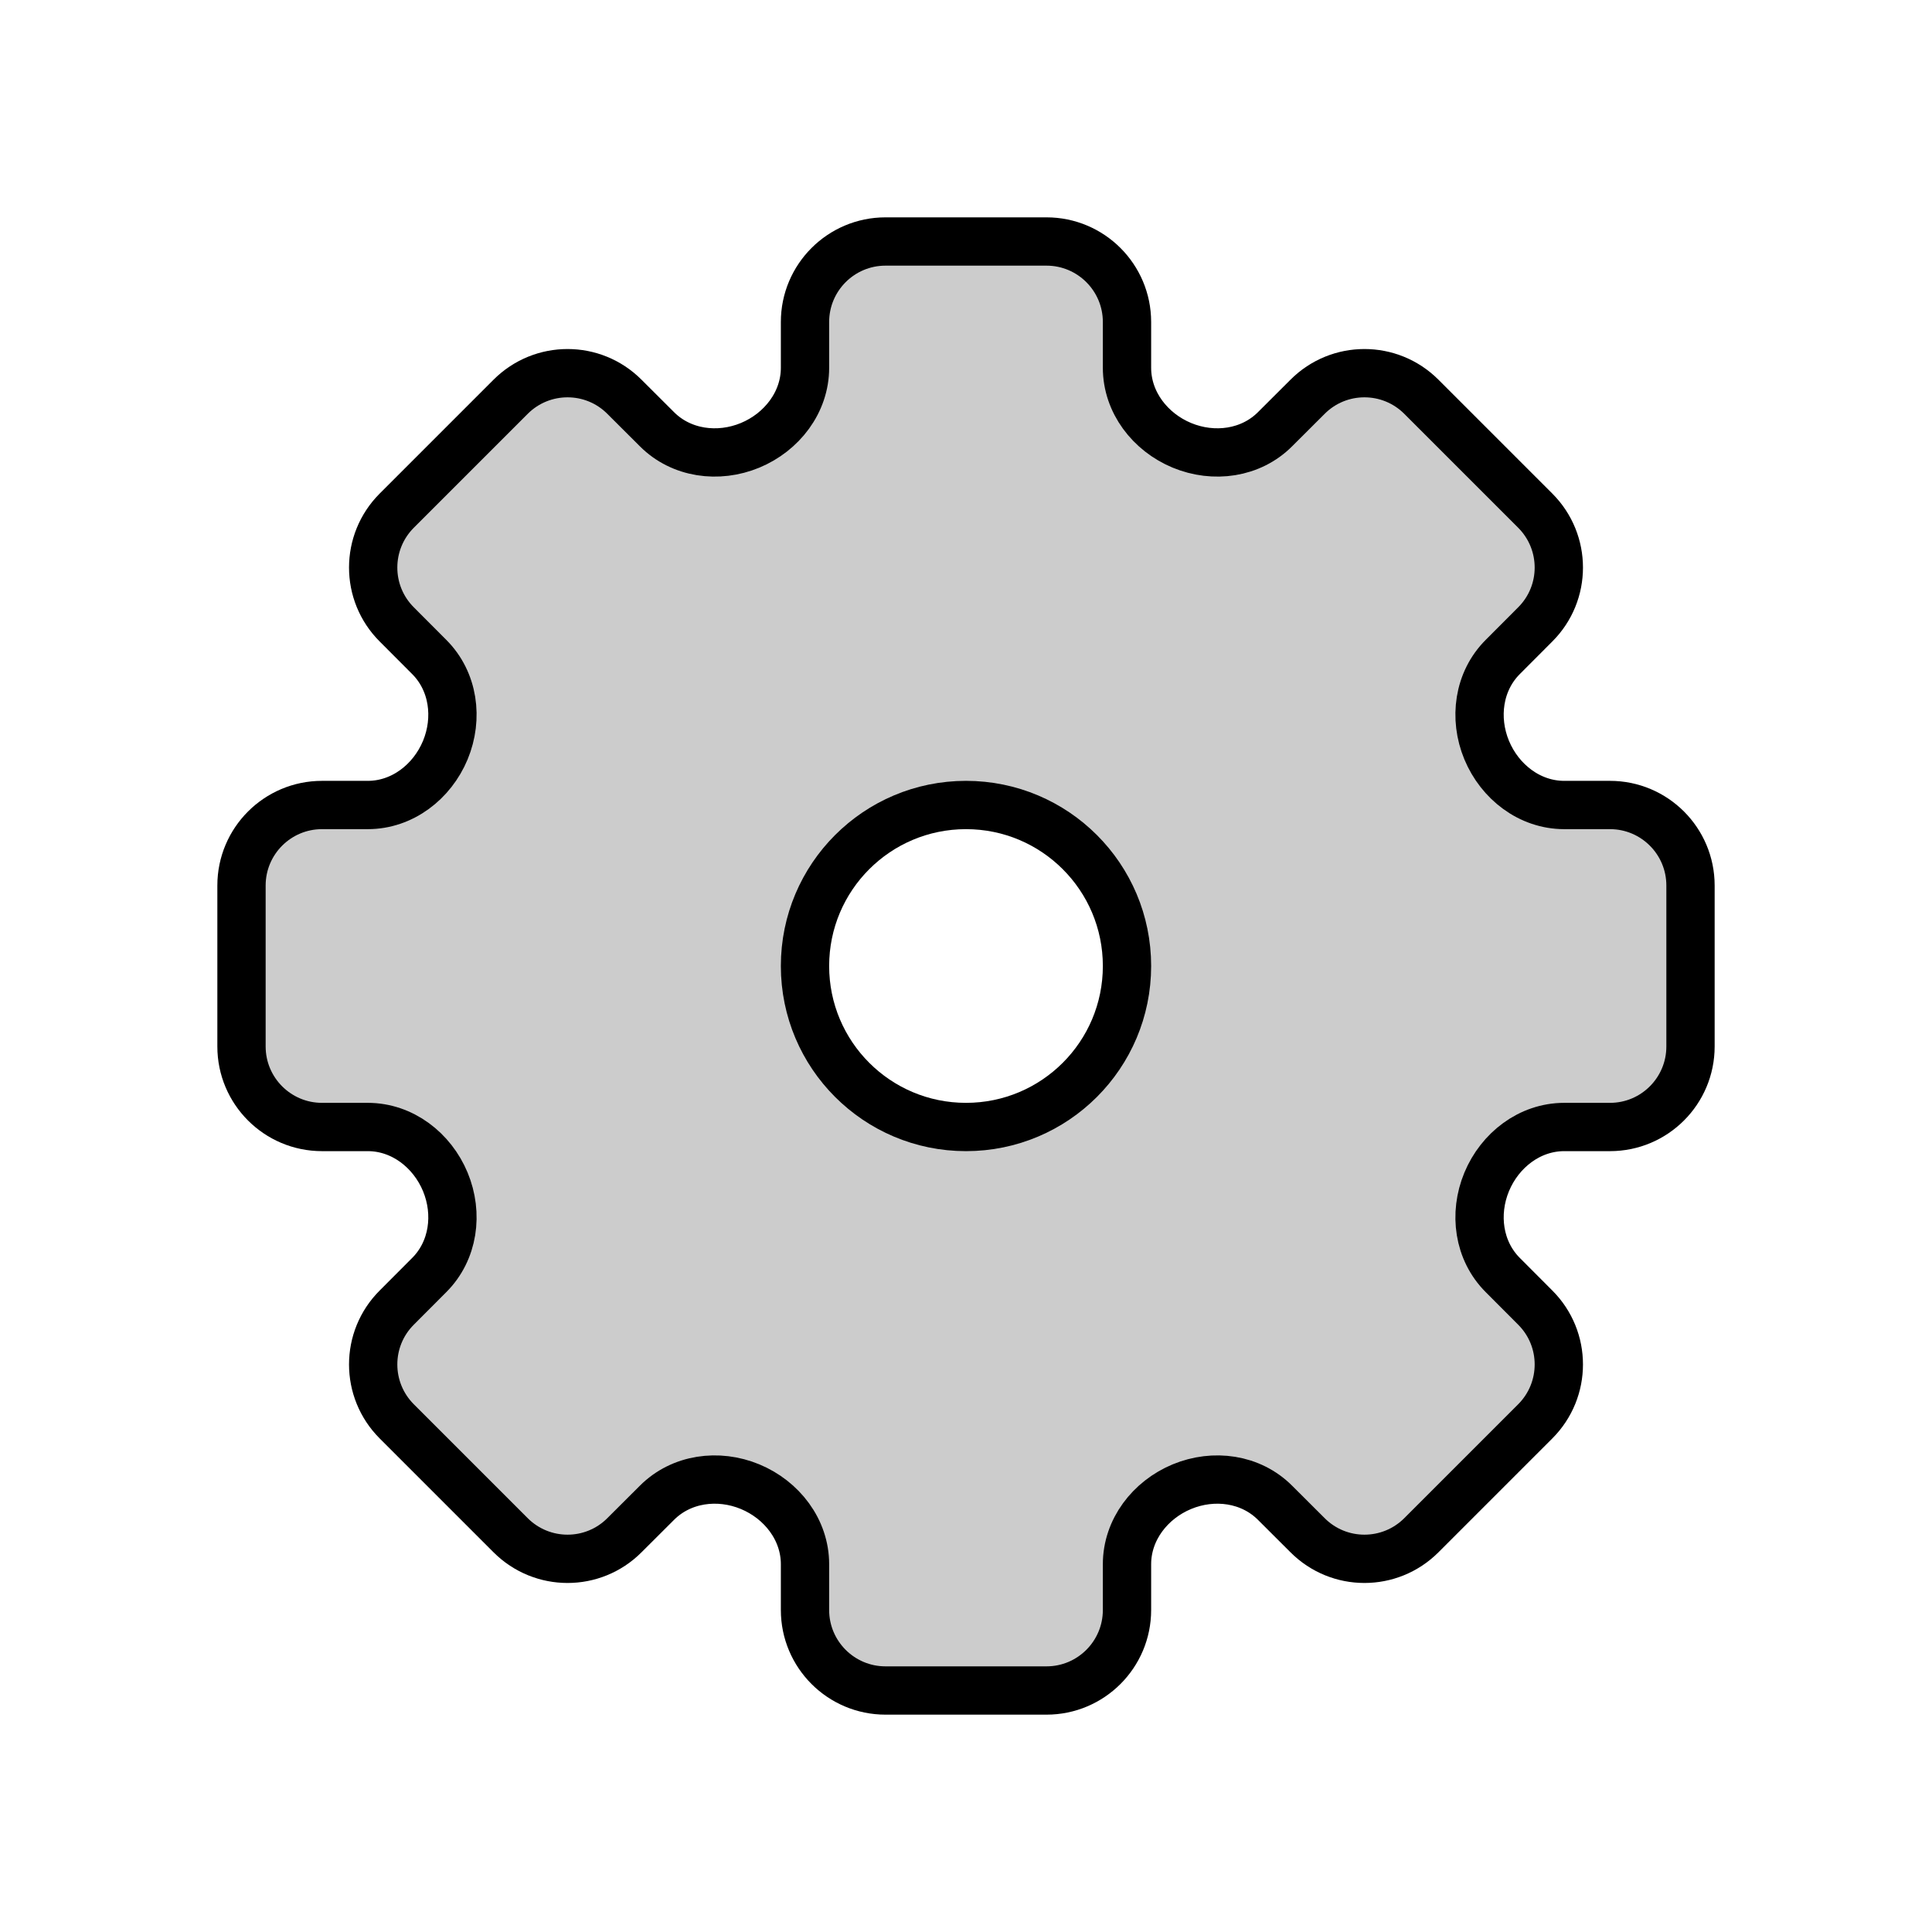
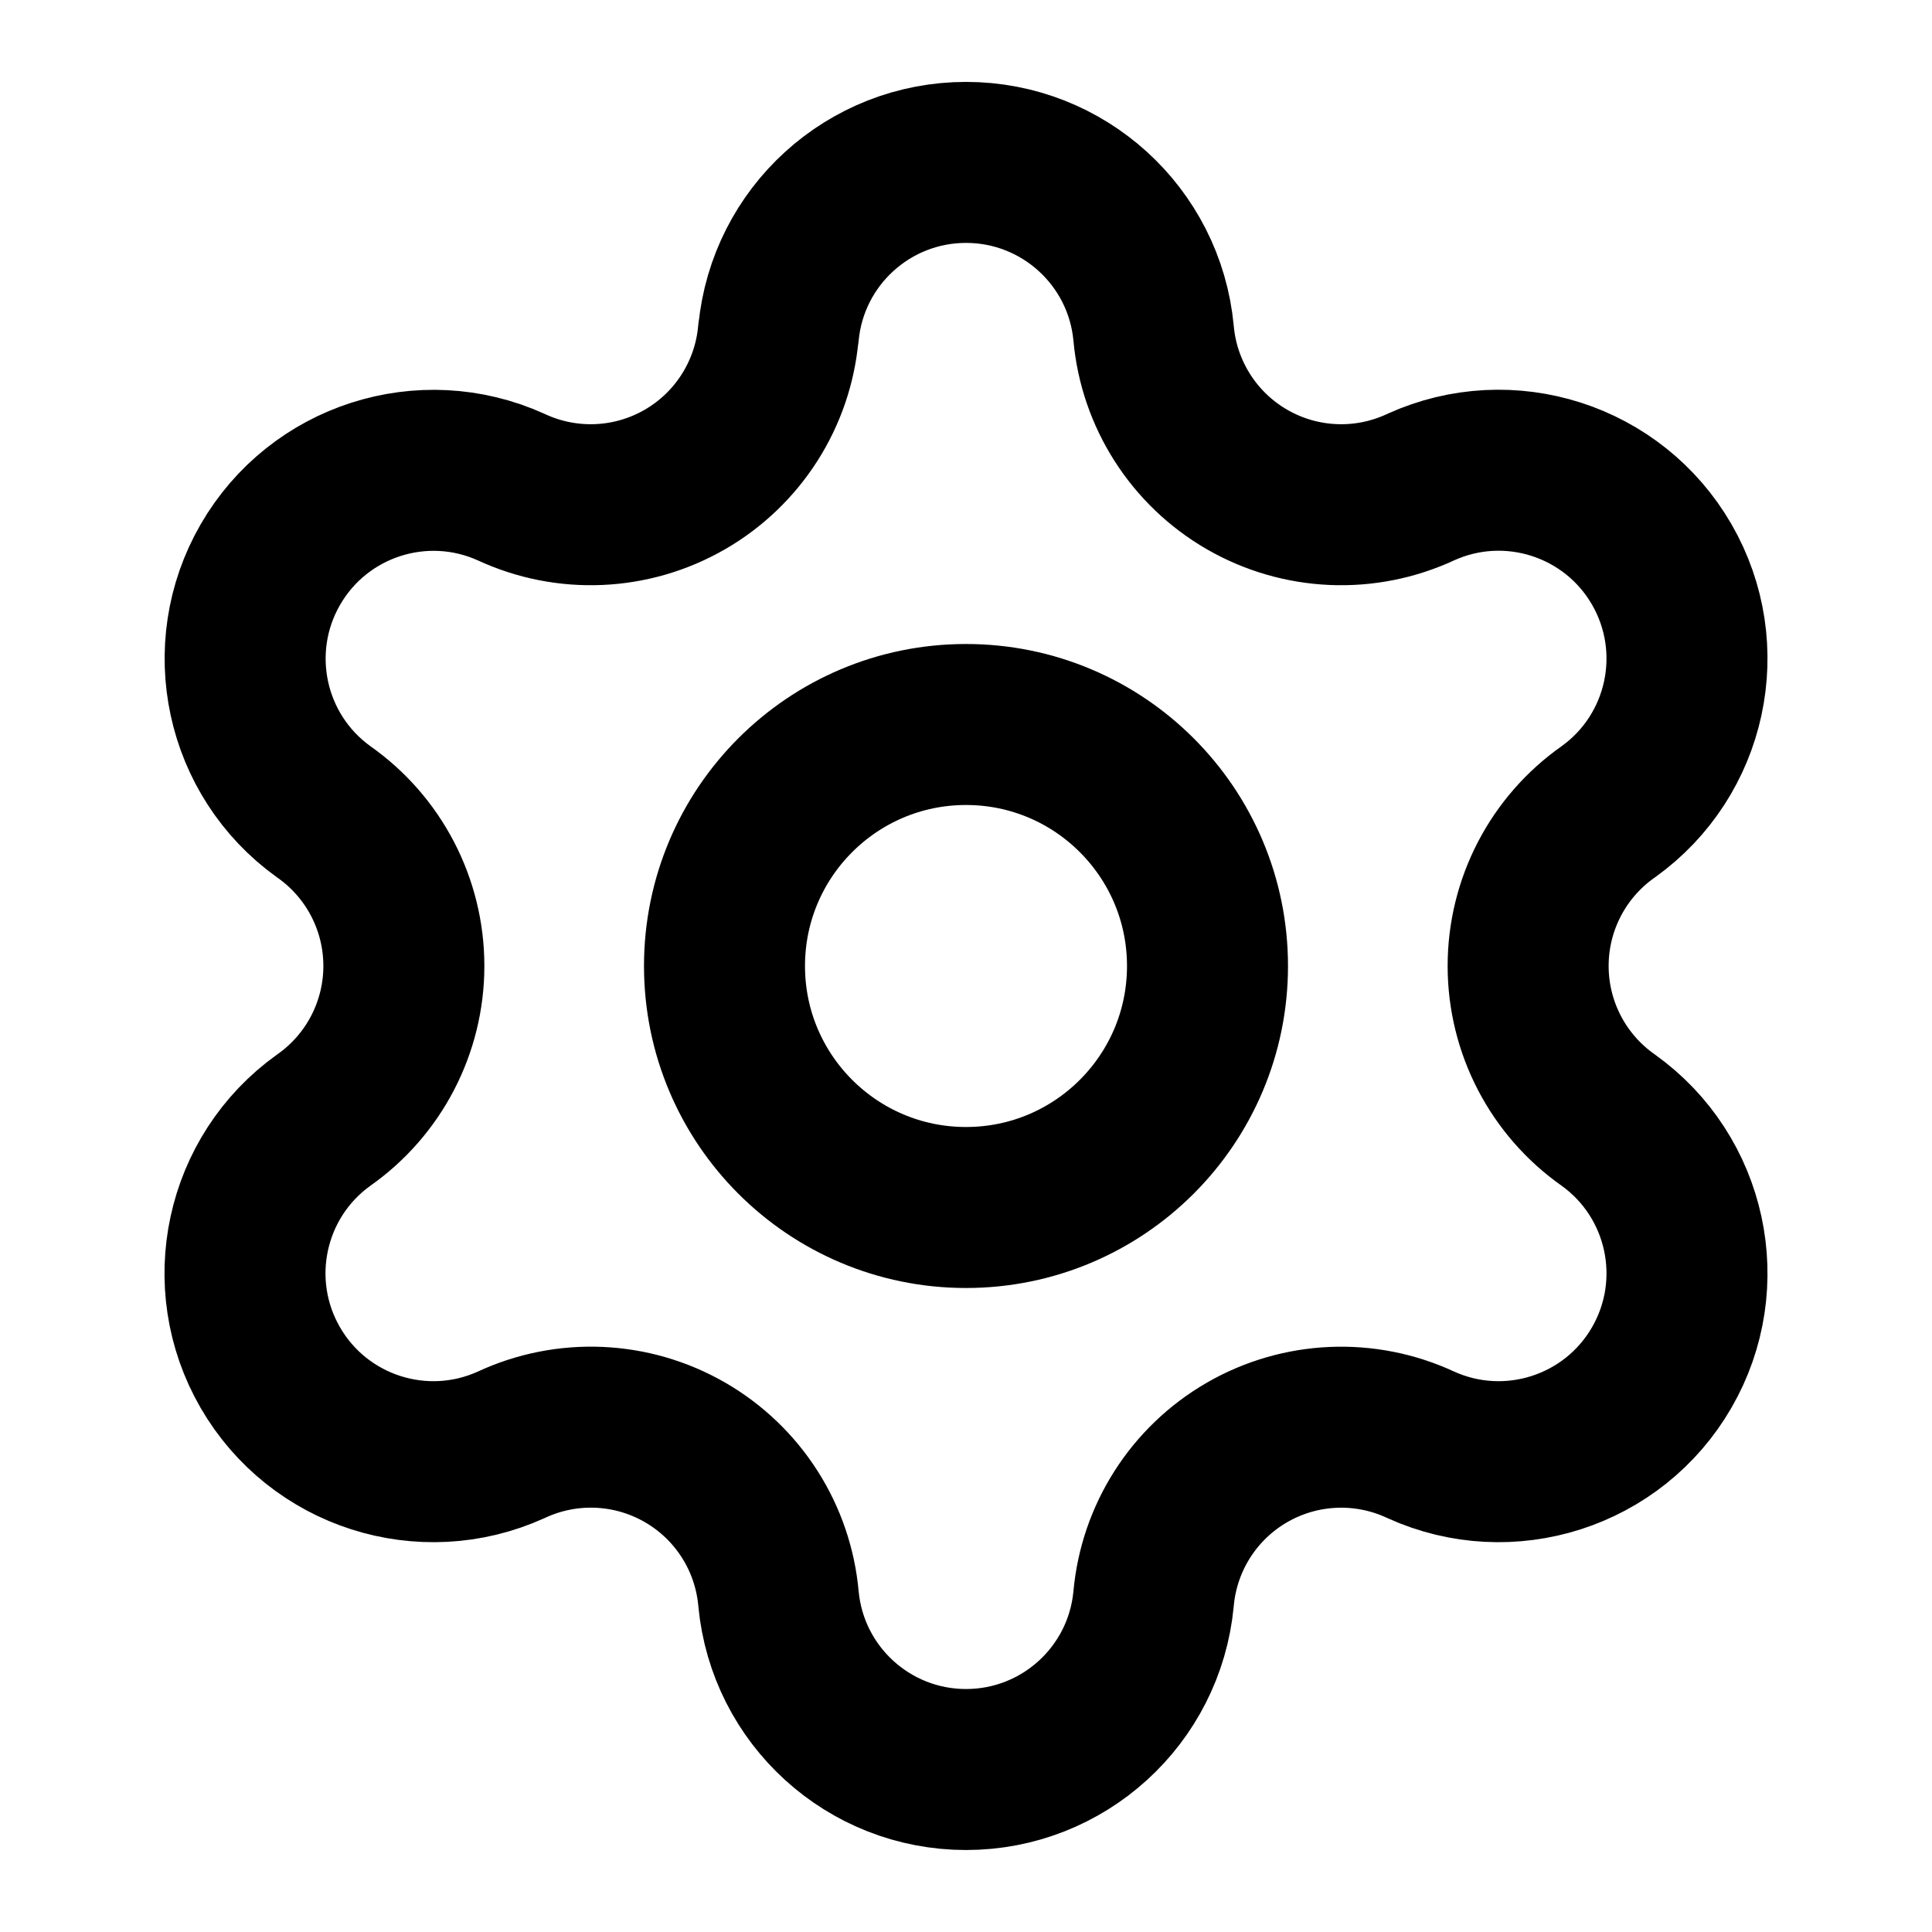
- <svg xmlns="http://www.w3.org/2000/svg" width="64px" height="64px" viewBox="0 0 24 24" fill="none">
-   <g id="SVGRepo_bgCarrier" stroke-width="0" />
-   <g id="SVGRepo_tracerCarrier" stroke-linecap="round" stroke-linejoin="round" />
-   <g id="SVGRepo_iconCarrier">
-     <path opacity="0.2" fill-rule="evenodd" clip-rule="evenodd" d="M11 3C10.448 3 10 3.448 10 4V4.569C10 4.997 9.713 5.368 9.318 5.532C8.922 5.696 8.462 5.634 8.16 5.331L7.757 4.929C7.367 4.538 6.734 4.538 6.343 4.929L4.929 6.343C4.538 6.734 4.538 7.367 4.929 7.757L5.331 8.16C5.634 8.462 5.696 8.922 5.532 9.318C5.368 9.713 4.997 10 4.569 10L4 10C3.448 10 3 10.448 3 11V13C3 13.552 3.448 14 4 14H4.569C4.997 14 5.368 14.287 5.532 14.682C5.696 15.078 5.634 15.538 5.331 15.84L4.929 16.243C4.538 16.633 4.538 17.266 4.929 17.657L6.343 19.071C6.734 19.462 7.367 19.462 7.757 19.071L8.16 18.669C8.462 18.366 8.922 18.304 9.318 18.468C9.713 18.632 10 19.003 10 19.431V20C10 20.552 10.448 21 11 21H13C13.552 21 14 20.552 14 20V19.431C14 19.003 14.287 18.632 14.682 18.468C15.078 18.304 15.538 18.366 15.84 18.669L16.243 19.071C16.633 19.462 17.266 19.462 17.657 19.071L19.071 17.657C19.462 17.266 19.462 16.633 19.071 16.243L18.669 15.84C18.366 15.538 18.304 15.078 18.468 14.682C18.632 14.287 19.003 14 19.431 14H20C20.552 14 21 13.552 21 13V11C21 10.448 20.552 10 20 10L19.431 10C19.003 10 18.632 9.713 18.468 9.318C18.304 8.922 18.366 8.462 18.669 8.16L19.071 7.757C19.462 7.367 19.462 6.734 19.071 6.343L17.657 4.929C17.266 4.538 16.633 4.538 16.243 4.929L15.84 5.331C15.538 5.634 15.078 5.696 14.682 5.532C14.287 5.368 14 4.997 14 4.569V4C14 3.448 13.552 3 13 3H11ZM12 14C13.105 14 14 13.105 14 12C14 10.895 13.105 10 12 10C10.895 10 10 10.895 10 12C10 13.105 10.895 14 12 14Z" fill="#000000" />
-     <path d="M11 3H13C13.552 3 14 3.448 14 4V4.569C14 4.997 14.287 5.368 14.682 5.532C15.078 5.696 15.538 5.634 15.84 5.331L16.243 4.929C16.633 4.538 17.266 4.538 17.657 4.929L19.071 6.343C19.462 6.734 19.462 7.367 19.071 7.757L18.669 8.16C18.366 8.462 18.304 8.922 18.468 9.318C18.632 9.713 19.003 10 19.431 10L20 10C20.552 10 21 10.448 21 11V13C21 13.552 20.552 14 20 14H19.431C19.003 14 18.632 14.287 18.468 14.682C18.304 15.078 18.366 15.538 18.669 15.84L19.071 16.243C19.462 16.633 19.462 17.266 19.071 17.657L17.657 19.071C17.266 19.462 16.633 19.462 16.243 19.071L15.84 18.669C15.538 18.366 15.078 18.304 14.682 18.468C14.287 18.632 14 19.003 14 19.431V20C14 20.552 13.552 21 13 21H11C10.448 21 10 20.552 10 20V19.431C10 19.003 9.713 18.632 9.318 18.468C8.922 18.304 8.462 18.366 8.16 18.669L7.757 19.071C7.367 19.462 6.734 19.462 6.343 19.071L4.929 17.657C4.538 17.266 4.538 16.633 4.929 16.243L5.331 15.84C5.634 15.538 5.696 15.078 5.532 14.682C5.368 14.287 4.997 14 4.569 14H4C3.448 14 3 13.552 3 13V11C3 10.448 3.448 10 4 10L4.569 10C4.997 10 5.368 9.713 5.532 9.318C5.696 8.922 5.634 8.462 5.331 8.16L4.929 7.757C4.538 7.367 4.538 6.734 4.929 6.343L6.343 4.929C6.734 4.538 7.367 4.538 7.757 4.929L8.16 5.331C8.462 5.634 8.922 5.696 9.318 5.532C9.713 5.368 10 4.997 10 4.569V4C10 3.448 10.448 3 11 3Z" stroke="#000000" stroke-width="0.6" />
-     <path d="M14 12C14 13.105 13.105 14 12 14C10.895 14 10 13.105 10 12C10 10.895 10.895 10 12 10C13.105 10 14 10.895 14 12Z" stroke="#000000" stroke-width="0.6" />
-   </g>
+ <svg xmlns="http://www.w3.org/2000/svg" width="24" height="24" viewBox="0 0 24 24" fill="none" stroke="currentColor" stroke-width="2" stroke-linecap="round" stroke-linejoin="round" class="lucide lucide-settings-icon lucide-settings">
+   <path d="M9.671 4.136a2.34 2.34 0 0 1 4.659 0 2.34 2.34 0 0 0 3.319 1.915 2.34 2.34 0 0 1 2.33 4.033 2.34 2.34 0 0 0 0 3.831 2.34 2.34 0 0 1-2.33 4.033 2.34 2.34 0 0 0-3.319 1.915 2.34 2.34 0 0 1-4.659 0 2.34 2.34 0 0 0-3.32-1.915 2.34 2.34 0 0 1-2.33-4.033 2.34 2.34 0 0 0 0-3.831A2.34 2.34 0 0 1 6.35 6.051a2.34 2.34 0 0 0 3.319-1.915" data--h-bstatus="0OBSERVED" />
+   <circle cx="12" cy="12" r="3" data--h-bstatus="0OBSERVED" />
</svg>
